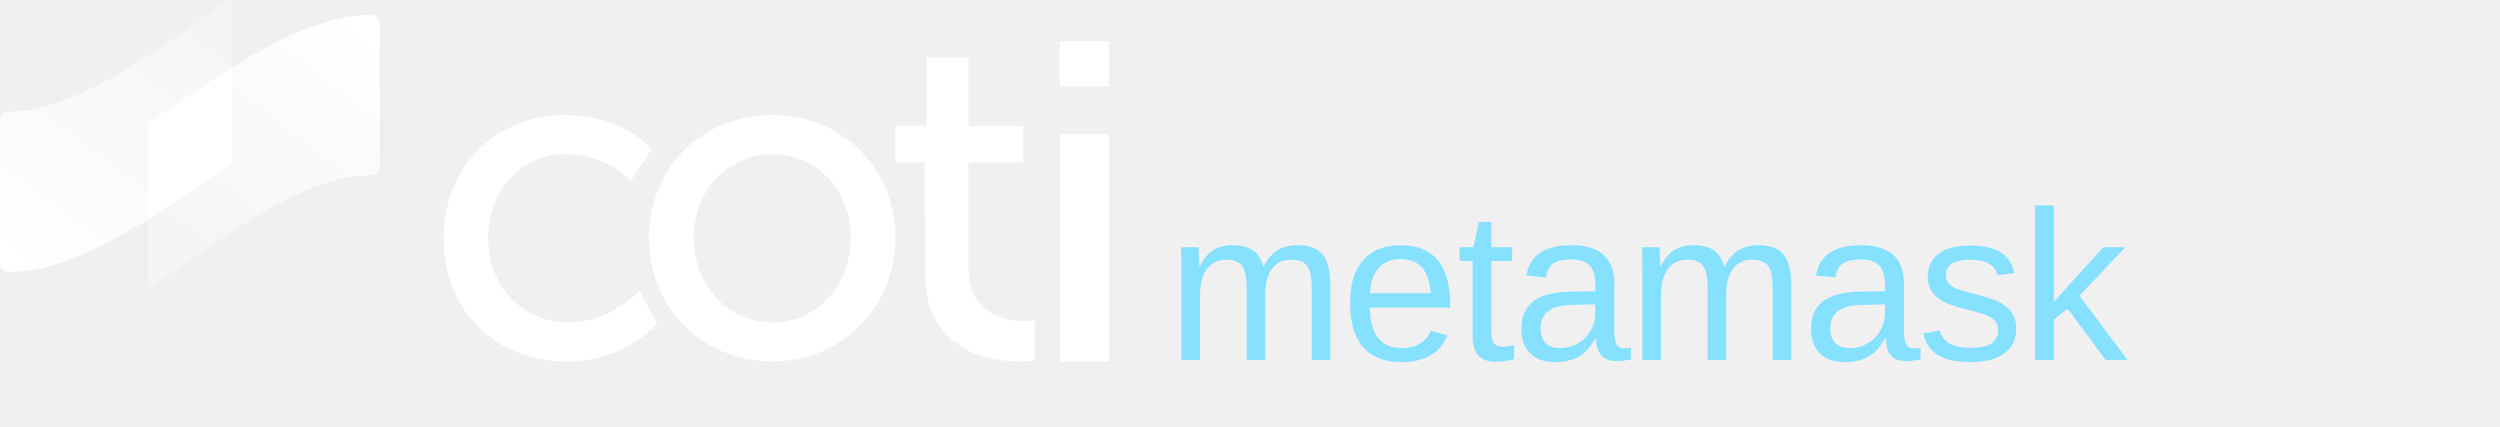
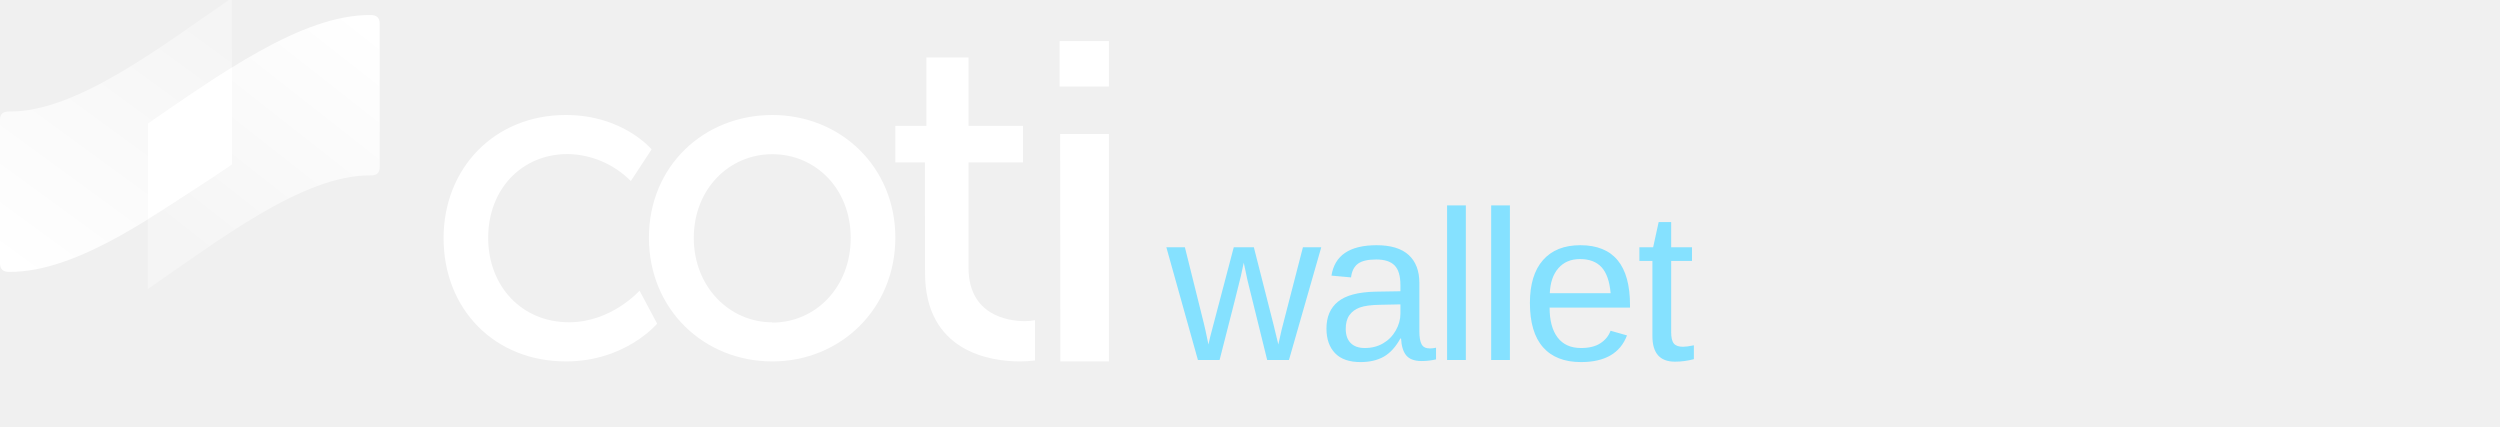
<svg xmlns="http://www.w3.org/2000/svg" width="750" height="128" viewBox="0 0 750 128" fill="none">
  <g clip-path="url(#clip0_modified)">
    <path d="M2.705 33.451C0.883 33.451 0 34.18 0 36.044V78.962C0 80.77 0.925 81.555 2.677 81.569C23.449 81.779 48.496 63.348 69.535 48.967L69.577 -0.665C48.847 13.548 22.959 33.745 2.705 33.451Z" fill="url(#paint0_linear_4243_1271)" />
    <path d="M111.204 52.626C113.026 52.626 113.909 51.897 113.909 50.033V7.115C113.909 5.307 112.984 4.522 111.232 4.508C90.459 4.298 65.412 22.73 44.374 37.11L44.332 86.742C65.062 72.529 90.95 52.332 111.204 52.626Z" fill="url(#paint1_linear_4243_1271)" />
    <path d="M69.578 49.35V20.281C60.922 25.615 52.394 31.538 44.444 37.026V65.607C53.099 60.202 61.669 54.768 69.578 49.35Z" fill="white" />
    <path d="M169.751 34.499C186.946 34.499 195.481 44.815 195.481 44.815L189.251 54.311C184.163 49.215 177.378 46.318 170.286 46.216C156.481 46.216 146.45 56.816 146.45 71.335C146.45 85.855 156.509 96.681 170.725 96.681C183.46 96.681 191.858 87.199 191.858 87.199L197.141 97.105C197.141 97.105 187.659 108.426 169.779 108.426C148.248 108.426 133.071 92.647 133.071 71.448C133.071 50.547 148.248 34.499 169.751 34.499Z" fill="white" />
    <path d="M231.682 34.499C252.103 34.499 268.604 49.984 268.604 71.3C268.604 92.616 252.158 108.426 231.682 108.426C211.206 108.426 194.677 92.857 194.677 71.3C194.677 49.743 211.247 34.499 231.682 34.499ZM231.682 96.778C244.661 96.778 255.214 86.176 255.214 71.385C255.214 56.594 244.661 46.261 231.682 46.261C218.703 46.261 208.136 56.735 208.136 71.385C208.136 86.034 218.826 96.692 231.682 96.692V96.778Z" fill="white" />
    <path d="M277.471 48.71H268.605V37.753H277.92V17.249H290.559V37.753H306.902V48.71H290.559V80.328C290.559 94.576 302.435 96.343 307.405 96.343C308.442 96.356 309.478 96.261 310.497 96.058V108.141C308.979 108.34 307.451 108.435 305.921 108.426C297.191 108.426 277.512 105.576 277.512 81.867L277.471 48.71Z" fill="white" />
    <path d="M317.89 12.321H332.675V25.964H317.89V12.321ZM318.043 40.195H332.675V108.426H318.104L318.043 40.195Z" fill="white" />
-     <text x="350" y="108" font-family="Arial, sans-serif" font-size="64" fill="#85E1FF" style="font-weight: 500; letter-spacing: -1px;">metamask</text>
+     <text x="350" y="108" font-family="Arial, sans-serif" font-size="64" fill="#85E1FF" style="font-weight: 500; letter-spacing: -1px;">wallet</text>
  </g>
  <defs>
    <linearGradient id="paint0_linear_4243_1271" x1="63.239" y1="2.783" x2="5.444" y2="81.918" gradientUnits="userSpaceOnUse">
      <stop stop-color="white" stop-opacity="0.3" />
      <stop offset="1" stop-color="white" />
    </linearGradient>
    <linearGradient id="paint1_linear_4243_1271" x1="57.223" y1="80.351" x2="113.282" y2="8.971" gradientUnits="userSpaceOnUse">
      <stop stop-color="white" stop-opacity="0.3" />
      <stop offset="1" stop-color="white" />
    </linearGradient>
    <clipPath id="clip0_modified">
      <rect width="750" height="128" fill="white" />
    </clipPath>
  </defs>
</svg>
